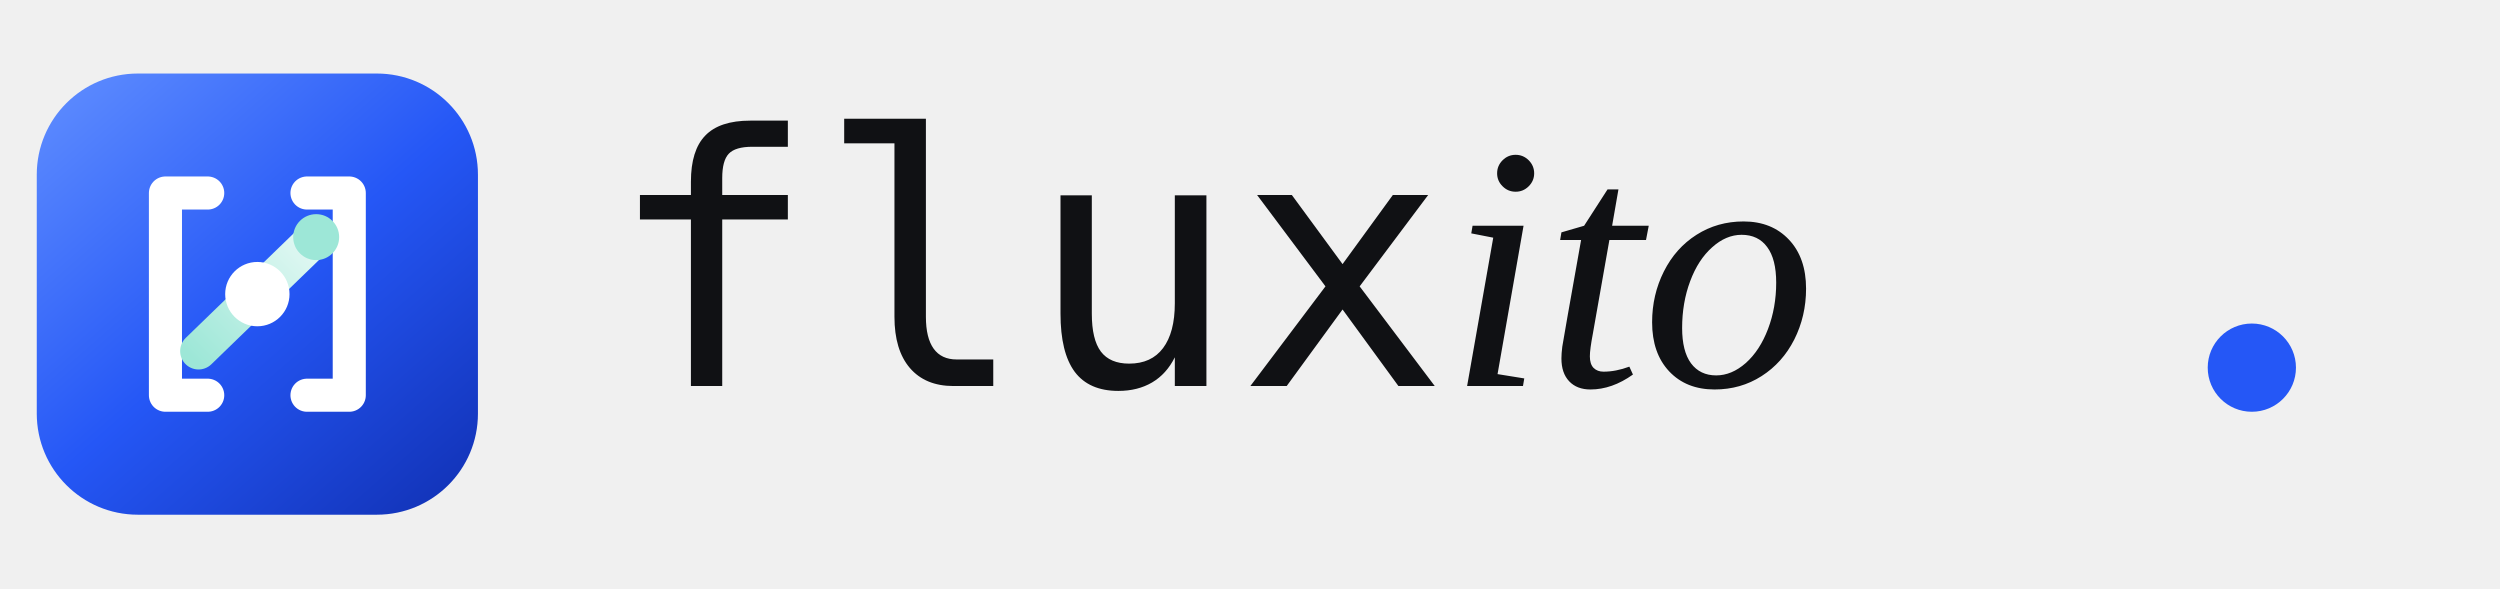
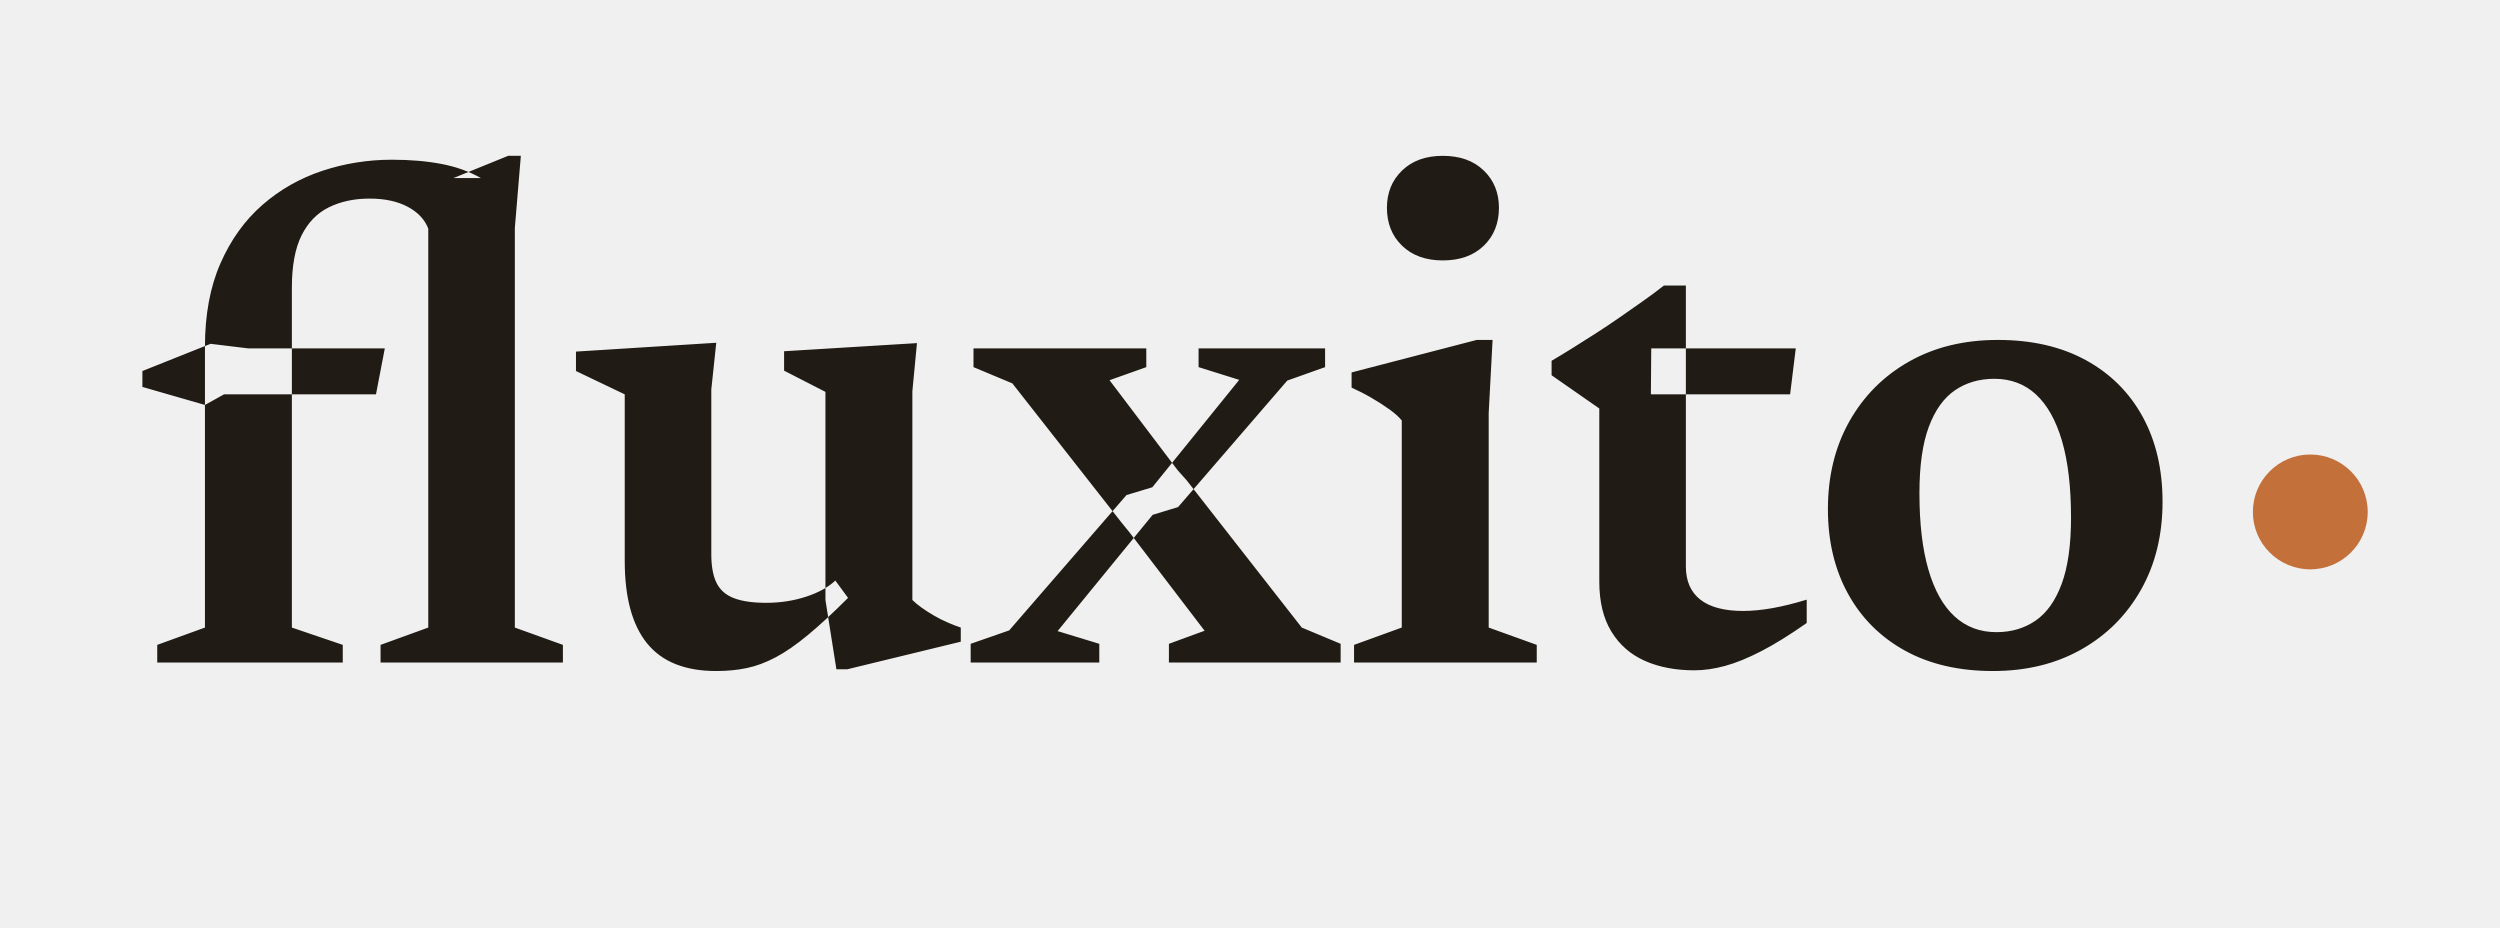
- <svg xmlns="http://www.w3.org/2000/svg" width="272" height="64" viewBox="0 0 272 64" role="img" aria-label="Fluxito">
-   <defs>
-     <linearGradient id="fluxito-lockup-tile" x1="7" y1="7" x2="49" y2="55" gradientUnits="userSpaceOnUse">
-       <stop offset="0" stop-color="#5F8DFF" />
-       <stop offset="0.52" stop-color="#2557F6" />
-       <stop offset="1" stop-color="#1233B8" />
-     </linearGradient>
-     <linearGradient id="fluxito-lockup-signal" x1="21" y1="39" x2="39" y2="21" gradientUnits="userSpaceOnUse">
-       <stop offset="0" stop-color="#9DE7D7" />
-       <stop offset="1" stop-color="#FFFFFF" />
-     </linearGradient>
-   </defs>
-   <g>
-     <rect x="4" y="8" width="48" height="48" rx="11" fill="url(#fluxito-lockup-tile)" />
-     <path d="M22.6 21H18v22h4.6" fill="none" stroke="#FFFFFF" stroke-width="3.6" stroke-linecap="round" stroke-linejoin="round" />
-     <path d="M33.4 21H38v22h-4.6" fill="none" stroke="#FFFFFF" stroke-width="3.6" stroke-linecap="round" stroke-linejoin="round" />
-     <path d="M21.6 38.2 34.4 25.8" fill="none" stroke="url(#fluxito-lockup-signal)" stroke-width="4" stroke-linecap="round" />
-     <circle cx="28" cy="32" r="3.5" fill="#FFFFFF" />
-     <circle cx="34.4" cy="25.8" r="2.5" fill="#9DE7D7" />
-   </g>
-   <text x="66" y="42" font-family="ui-monospace,SFMono-Regular,'SF Mono',Menlo,Consolas,monospace" font-size="38" font-weight="500" letter-spacing="0" fill="#101114">flux<tspan font-family="Georgia,'Times New Roman',serif" font-style="italic" font-weight="500">ito</tspan>
-   </text>
-   <circle cx="245" cy="40" r="4.8" fill="#2557F6" />
+ <svg xmlns="http://www.w3.org/2000/svg" viewBox="0 0 113.2 42.0" width="113.2" height="42.0" role="img" aria-label="fluxito">
+   <path d="M13.216 28.416 15.52 29.2V30.0H7.12V29.2L9.28 28.416V15.712Q9.28 13.52 9.984 11.92Q10.688 10.32 11.88 9.28Q13.072 8.24 14.592 7.736Q16.112 7.232 17.744 7.232Q18.992 7.232 19.992 7.424Q20.992 7.616 21.776 8.064H20.528L23.008 7.056H23.584L23.312 10.32V28.416L25.488 29.2V30.0H17.232V29.2L19.392 28.416V10.352Q19.152 9.728 18.456 9.36Q17.76 8.992 16.736 8.992Q15.696 8.992 14.896 9.384Q14.096 9.776 13.656 10.656Q13.216 11.536 13.216 13.024ZM17.424 15.776 17.024 17.856H10.144L9.28 18.336L6.448 17.52V16.8L9.536 15.568L11.248 15.776Z M32.208 25.104Q32.208 25.92 32.448 26.4Q32.688 26.88 33.24 27.088Q33.792 27.296 34.704 27.296Q35.632 27.296 36.48 27.024Q37.328 26.752 37.824 26.288L38.4 27.072Q37.376 28.096 36.584 28.752Q35.792 29.408 35.128 29.76Q34.464 30.112 33.824 30.248Q33.184 30.384 32.432 30.384Q30.32 30.384 29.304 29.136Q28.288 27.888 28.288 25.392V17.856L26.08 16.8V15.92L32.432 15.52L32.208 17.632ZM37.872 30.304 37.376 27.168V17.744L35.504 16.784V15.904L41.52 15.536L41.312 17.712V27.168Q41.472 27.328 41.728 27.512Q41.984 27.696 42.288 27.872Q42.592 28.048 42.904 28.184Q43.216 28.32 43.504 28.416V29.056L38.368 30.304Z M58.944 28.416 60.704 29.152V30.0H52.928V29.152L54.544 28.56L51.136 24.096L50.784 23.664L45.84 17.36L44.08 16.624V15.776H51.904V16.624L50.24 17.216L53.328 21.296L53.728 21.744ZM52.192 23.312 47.888 28.576 49.776 29.152V30.0H43.952V29.152L45.696 28.544L51.008 22.416L52.176 22.064L56.112 17.2L54.272 16.624V15.776H60.0V16.624L58.288 17.232L53.344 22.96Z M65.328 11.792Q64.176 11.792 63.488 11.128Q62.8 10.464 62.8 9.408Q62.8 8.384 63.488 7.72Q64.176 7.056 65.328 7.056Q66.496 7.056 67.184 7.72Q67.872 8.384 67.872 9.408Q67.872 10.464 67.184 11.128Q66.496 11.792 65.328 11.792ZM67.584 15.392 67.408 18.704V28.416L69.584 29.2V30.0H61.312V29.2L63.472 28.416V19.04Q63.28 18.8 62.912 18.536Q62.544 18.272 62.104 18.016Q61.664 17.76 61.2 17.552V16.864L66.864 15.392Z M76.336 25.648Q76.336 26.64 76.992 27.152Q77.648 27.664 78.928 27.664Q79.536 27.664 80.256 27.536Q80.976 27.408 81.808 27.152V28.208Q80.672 29.008 79.76 29.48Q78.848 29.952 78.112 30.152Q77.376 30.352 76.72 30.352Q75.44 30.352 74.472 29.92Q73.504 29.488 72.96 28.592Q72.416 27.696 72.416 26.336V18.496L70.256 16.992V16.336Q70.72 16.064 71.232 15.744Q71.744 15.424 72.28 15.08Q72.816 14.736 73.344 14.368Q73.872 14.0 74.384 13.64Q74.896 13.28 75.344 12.928H76.336V16.192ZM74.752 17.856 74.768 15.776H81.312L81.056 17.856Z M90.4 28.624Q91.408 28.624 92.168 28.104Q92.928 27.584 93.352 26.44Q93.776 25.296 93.776 23.44Q93.776 21.36 93.368 19.968Q92.96 18.576 92.192 17.864Q91.424 17.152 90.304 17.152Q89.28 17.152 88.52 17.672Q87.76 18.192 87.336 19.328Q86.912 20.464 86.912 22.336Q86.912 24.4 87.32 25.8Q87.728 27.2 88.504 27.912Q89.28 28.624 90.4 28.624ZM90.24 30.384Q87.936 30.384 86.264 29.464Q84.592 28.544 83.68 26.888Q82.768 25.232 82.768 23.056Q82.768 20.8 83.744 19.072Q84.72 17.344 86.448 16.368Q88.176 15.392 90.464 15.392Q92.768 15.392 94.44 16.304Q96.112 17.216 97.016 18.864Q97.92 20.512 97.92 22.72Q97.92 24.976 96.944 26.704Q95.968 28.432 94.24 29.408Q92.512 30.384 90.24 30.384Z" fill="#201B14" fill-rule="evenodd" />
+   <circle cx="104.61" cy="23.18" r="2.60" fill="#C4703A" />
</svg>
